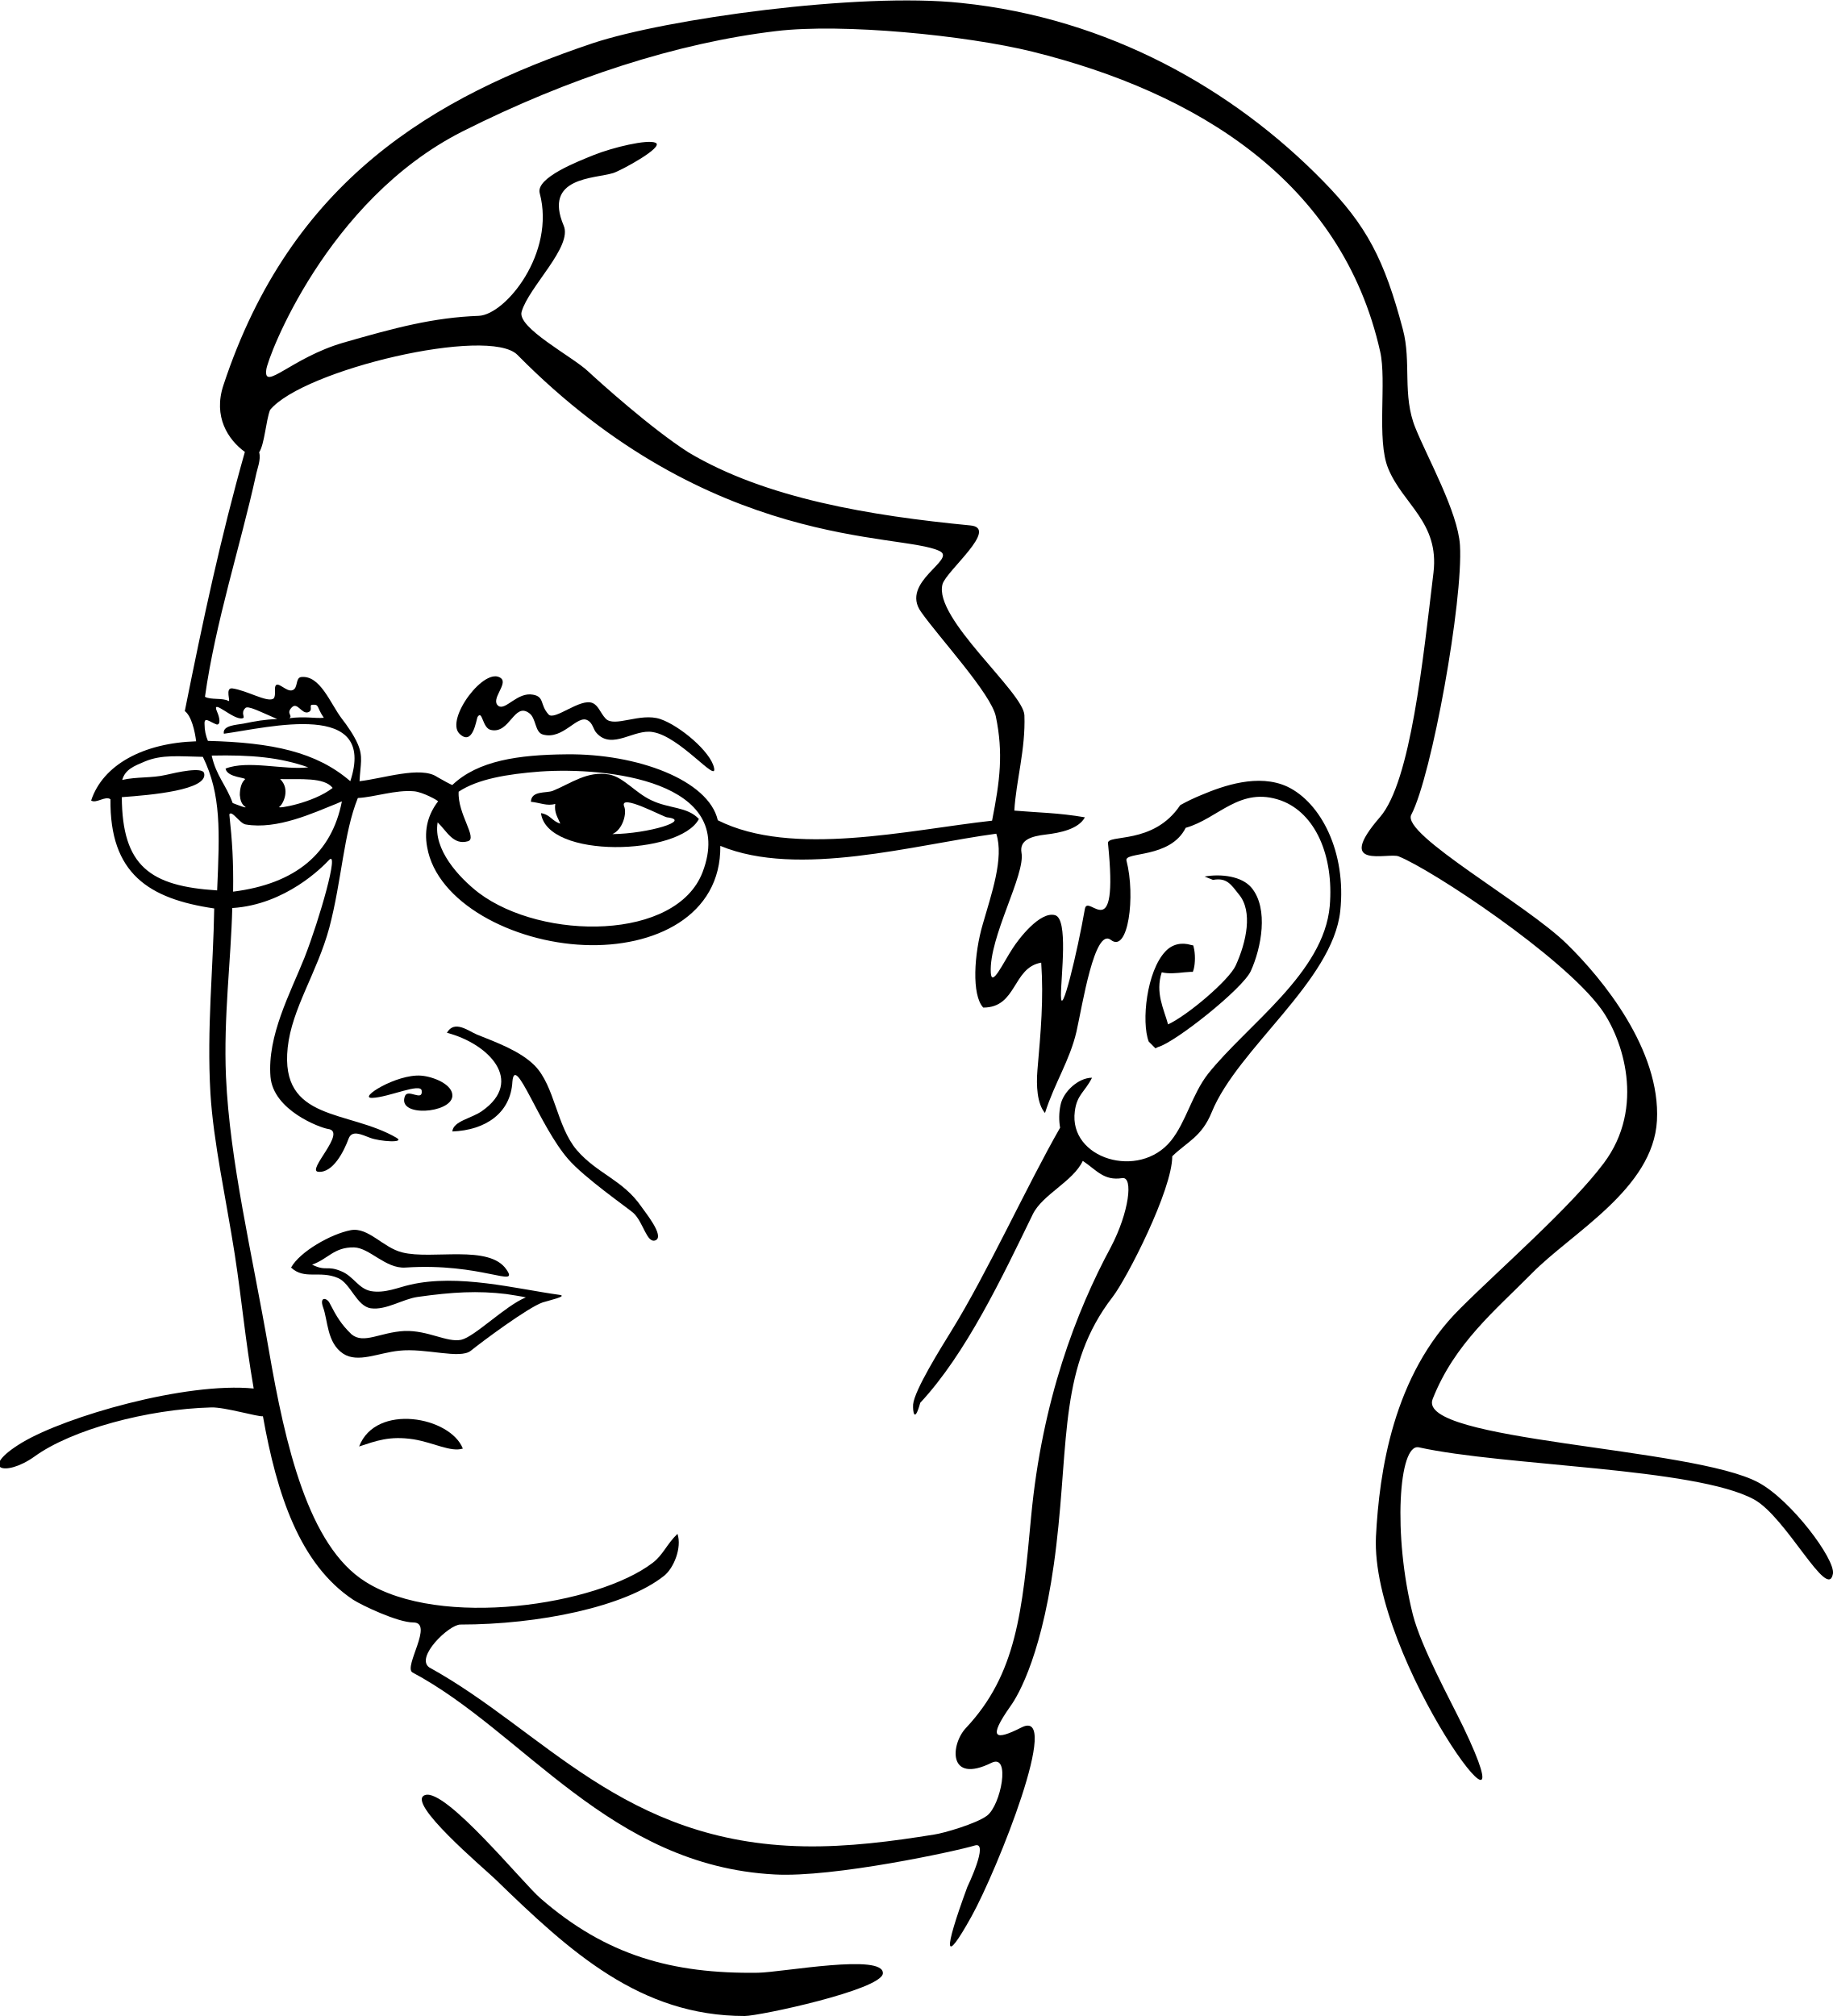
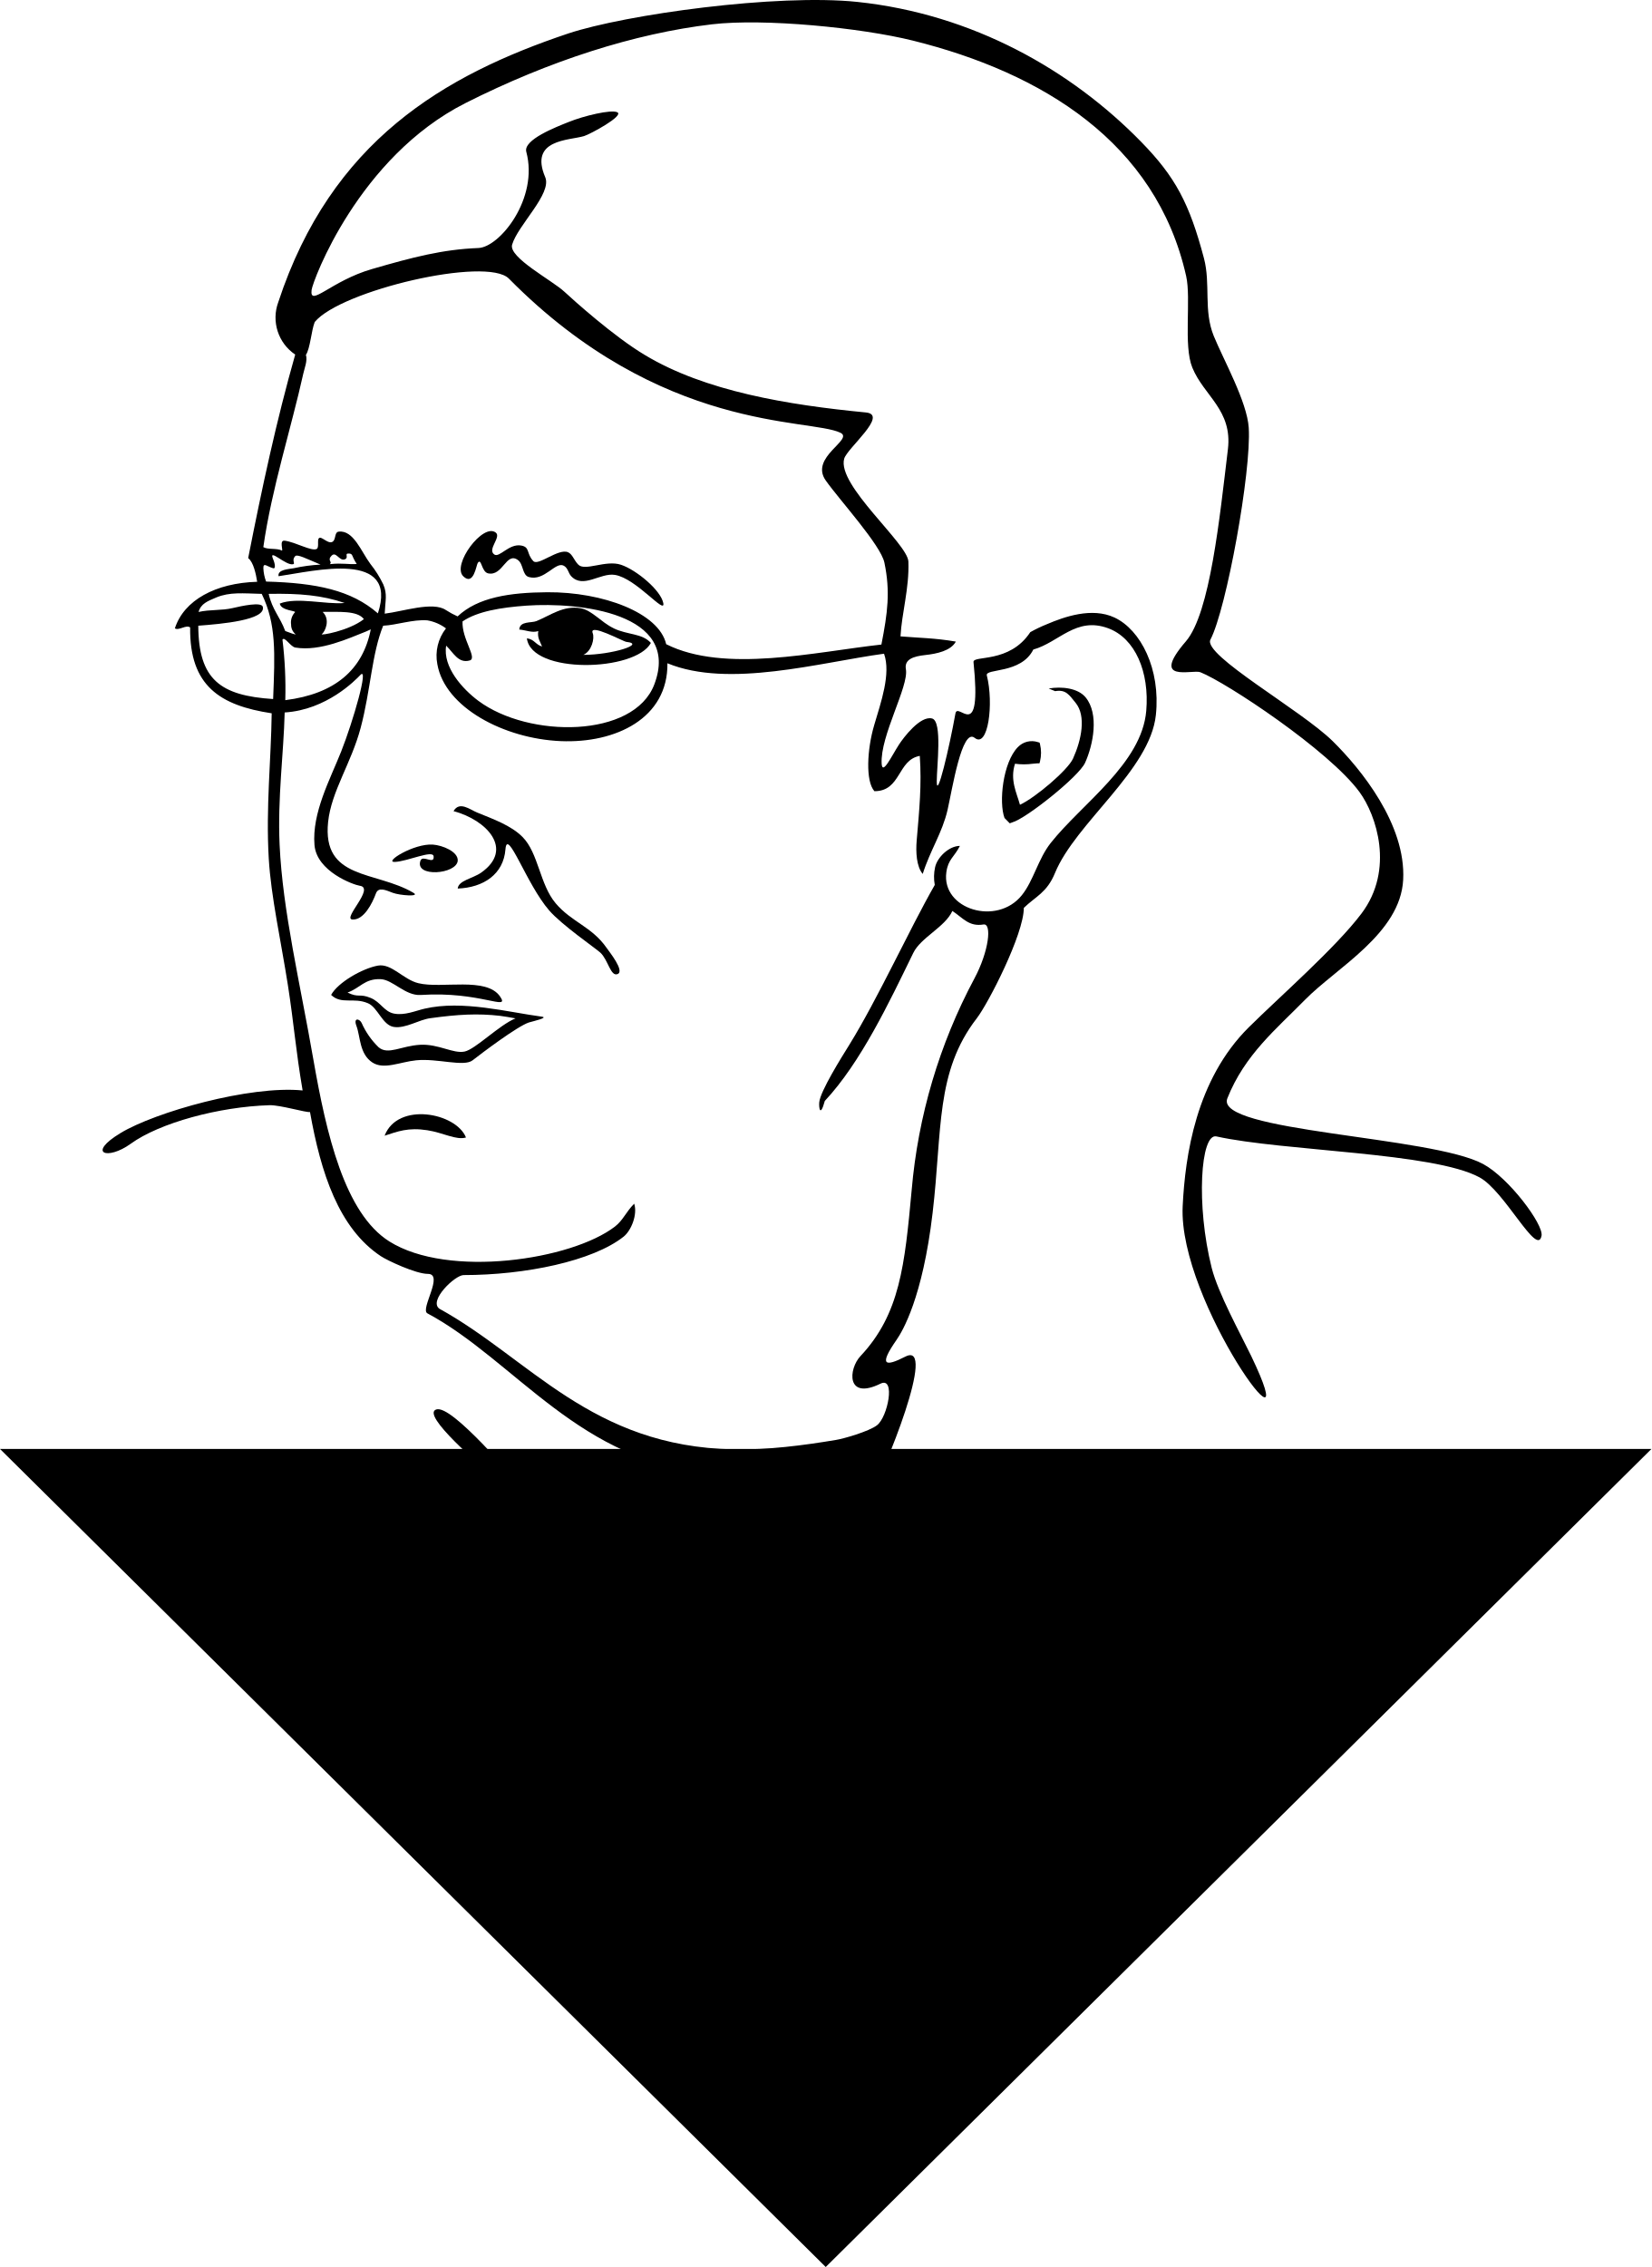
- <svg xmlns="http://www.w3.org/2000/svg" viewBox="0 0 436.4 480">
-   <path d="M119.3 161.5c-3.8-3.1-13.4 9.8-9.9 13.2 3.2 3.1 4-3.4 4.3-4 1.2-1.8 1.1 2.7 3.2 3.1 4.5 1 5.5-6.7 9.1-4 1.7 1.2 1.3 4.6 3.3 5.1 4.8 1.3 8.1-4.8 10.6-3.4 1.3.7 1.3 2.2 2.2 3.1 3.7 4 8.9-1.1 13.3-.3 6.5 1 15.5 12.4 14.6 8.5-.8-3.8-8.1-10-12.8-11.6-4.8-1.6-10.9 2.1-13-.1-1.3-1.4-1.7-3.1-3.1-3.7-2.9-1.3-9.1 4.3-10.5 2.7-2.1-2.3-.9-4.2-3.7-4.7-3.7-.7-6.5 3.8-8.2 2.7-2.1-1.5 2.3-5.2.6-6.6zm26.5 37.1c2.5-1.1 3.5-5 2.8-6.6-1.2-3.2 9.3 2.5 10.2 2.6 6.1.7-4.4 3.9-13 4zm9.2-8.1c-3.8-1.8-6.6-5.5-10-6.1-5.2-.9-9 2.1-13.4 3.9-1.6.6-5.1-.1-5.2 2.6 2.1.2 3.9 1.1 5.8.5-.3 2.1.6 3.2 1.2 4.7-2-.6-2.3-2.1-4.6-2.5 1.4 11 33 10.1 37.6 1.4-2.8-3-7.1-2.4-11.4-4.5zm-47.3 78.9c.2-2.5 4.6-3.1 7.1-4.9 10.1-7.1 1.6-16-8.4-18.6 1.8-3.1 5-.5 7.1.4 5 2 10.4 4 13.8 7.4 4.8 4.9 5.2 14.4 10 20.1 4.9 5.7 11 7.1 15.4 13.5.8 1.2 5.6 7 3.4 8-2.1.9-2.9-4.3-5.3-6.5-1.5-1.3-11.7-8.4-15.5-12.8-6.9-7.9-12.7-25.3-13.3-18.5-.4 7.6-6.5 11.6-14.3 11.9" />
-   <path d="M96.4 261c.7-1.9 4.3 1.4 4-1.3-.2-2-7.9 1.6-11.8 1.7-3.5.1 5.8-5.7 11.6-5.3 2.9.2 7.7 2.1 7.5 4.9-.3 4.1-13.2 5.1-11.3 0zm36.8 47.3c-10.2-1.4-24.1-5.1-35.6-2.4-2.7.6-6 2.1-9.3 1.5-3-.6-4.1-3.5-7-4.7-3.5-1.5-3.6.1-7-1.6 3.8-1.3 5.2-4.2 10-4.1 3.7.1 7.5 5.1 12.2 4.8 18.1-1.2 27.2 5 24.1.5-4.1-6.1-17.7-2.3-24.8-4.1-4.6-1.1-8.1-6.1-12.3-5.3-4.7.9-12.1 5.1-14.2 8.9 3.2 3 6.8.6 11.2 2.5 3 1.3 4.4 6.7 7.8 7.2 3.6.5 7.6-2.2 11.1-2.7 8.4-1.2 14.4-1.5 21.1-.7.7.1 3.9.6 4.7.8-4.9 2-12.2 9.4-15.4 10.1-3.4.7-7.9-2.3-13.5-2.1-5.8.3-9.7 3.2-12.6.8-2.5-2.4-3.6-4.3-5.2-7.4-.6-1.3-2.5-1.7-1.6.9 1.2 3.2.9 8.5 4.8 11.1 3.5 2.3 8.4-.2 13.3-.7 6.4-.7 14.5 2.1 17.1 0 2.6-2.1 13.6-10.3 17.1-11.5 1.6-.5 6.1-1.5 4-1.8zm-23 36.6c-2.9.9-6.9-1.4-11.7-2.2-5.8-.9-9 .4-13 1.7 4-10.4 21.7-7.1 24.7.5" />
-   <path d="M418.7 353c-15.6-8.5-81.6-9.8-77.6-19.9 5.2-13.2 14.9-21.1 23.6-29.9 9.5-9.7 28.9-20.1 29.8-36.4.9-16.8-12.9-33.7-21.4-42-9.6-9.5-39.5-26.1-37.1-30.8 4.9-9.3 12.4-51.1 11.6-64.2-.5-7.9-7.7-20.7-10.6-27.9-3.2-7.8-.9-15.7-3-23.5-4.4-16.6-8.6-24.7-19-35.3C293.7 21.3 263.9 4.3 228.8.7c-24.3-2.6-70.3 3.8-87.7 9.6C103.3 23 69.3 42.9 53.2 91.7c-2.5 7.5 1.1 13 5.1 15.9-5.7 20.1-10 40.2-14.3 61.7 1.6 1.2 2.4 4.8 2.7 7.2-12.6.4-22.2 5.6-25 14.1 1.2.8 3.4-1.2 4.6-.3-.2 17.7 9.1 23.7 24.7 26-.2 13.9-1.8 28.6-.9 44 .7 11.6 3.7 25 5.8 38.4 1.8 11.8 2.4 19.7 4.5 31.9-16.1-1.6-44.7 6.6-55.2 12.9-10.4 6.3-4 8.3 3 3.3 8.8-6.4 26.9-11.3 42.1-11.7 3.2-.1 11.2 2.3 12.3 2.1 3.3 18.5 8.7 35.2 21.5 43.7 2 1.3 10.6 5.4 14.3 5.4 5 0-2.4 10.6-.2 11.9 26.5 14.1 46.9 46 86.2 48.1 14 .8 43.5-5.6 47.7-6.9 3.5-1.1-1.8 9.9-1.8 9.9-5.8 15.8-5.5 18.7 1 7 6.1-11 21.7-50 11.9-45-6.3 3.2-8.1 2.7-2.6-5.1 1.8-2.5 7.9-12.7 10.9-38.3 3-25.2.8-42.8 13.4-59.1 3.4-4.4 14.2-25.5 14.2-33.5 3.6-3.5 7-4.6 9.4-10.5 6.2-15.2 28.8-31.2 30.6-47.9 1.5-14-4.6-25.8-12.6-29.6-6.9-3.2-15.3-.2-20.5 2-1.7.7-3.4 1.5-5 2.4-6.4 9.6-17.5 6.8-17.2 9.1 2.6 25.3-4.8 11.7-5.5 15.6-1.8 10.3-5.7 26.5-5.7 20.6 0-4.6 1.8-18.2-1.4-19.1-3.6-1-8.7 5.7-10.1 7.9-2.3 3.5-5 9.4-5.2 5.8-.5-8.4 8.3-23.4 7.3-28.6-.5-3 2.3-3.9 5.8-4.3 3.4-.4 7.8-1.3 9.3-4.1-6.4-1.1-11-1.1-16.8-1.6.4-7 2.7-14.6 2.4-22.7-.2-5.5-21.7-23.1-19.5-31.2.9-3.2 13.6-13.4 6.6-14-23.7-2.3-48.7-6.4-67.1-17.4C155 102 142.8 91 140 88.4c-3.7-3.5-17-10.4-15.8-14.2 1.7-5.9 12.2-15.5 10-20.5-4.9-11.6 7.3-11.1 11.8-12.5 1.9-.6 12.2-6.2 10.1-7.2-1.9-.9-10.2 1.1-14.7 2.9-3.7 1.5-13.9 5.4-12.9 9.1 3.8 14.2-8.1 28.9-14.5 29.2-10.8.4-19.8 2.8-32.3 6.4-12.3 3.6-19 11.7-18.3 6.4.3-2.8 14.3-40.3 46.7-56.7 25.4-12.8 51.2-21.1 74.7-23.9 15.8-1.9 45.2 1 61 4.9 39.1 9.7 73.7 30.8 82.8 71.4 1.6 7-.9 21 1.9 27.8 3.5 8.6 12.2 12.8 10.8 24.8-2.5 20.6-5.4 49.7-12.7 58.2-11.1 12.8 2 8.4 4.4 9.4 7.8 3.1 39 23.7 48.2 36.3 5.1 7 10.7 23.4.6 36.8-7.8 10.4-24.7 25.1-34.1 34.5-16.1 15.9-19.3 39.1-20.1 54.3-1.4 29.2 38.5 82.3 20.8 45.4-3.3-6.8-10-19-12-26.7-4.8-19-3.4-40.9 1.4-39.9 20.3 4.5 65.8 4.8 79.8 12.4 7.7 4.2 17.6 24.4 18.8 17.7.6-3.4-9.9-17.5-17.7-21.7zm-367-141c-16-1-22.6-5.8-22.7-22.2 7-.5 20.6-1.7 19.6-5.7-.4-1.6-6.5-.2-9.1.4-3.4.8-6.9.4-10.4 1.2.7-2.5 2.8-3.3 5.4-4.4 4.1-1.7 8.1-1.2 13.8-1.1 4.4 9 4 17.7 3.4 31.8zm0-42.5c-1.6-3.6 4 2.2 6.1 1.5.7-.2-.6-1.2.6-2.4.6-.7 3.4.8 7.6 2.6-3 .1-5.1.5-8.1 1.1-1.6.3-5 .4-4.6 2.4 10.8-1.5 36.5-8.1 30.1 11.3-8.1-7-18.6-9.2-33.9-9.6-.5-1.2-.8-2.5-.8-4-.1-1.9 1.2-.5 2.9.1.9.1.8-1.4.1-3zm17.8-1.1c1.3-1.3 2.3 1.6 3.8 1.2 1.4-.4.1-1.8 1.1-1.8 1.7-.1.9.5 2.7 3.1-2.2.2-4.4-.4-8.2.1.9-.7-.9-1.1.6-2.6zm-14.9 25.5c.6-1.1 2.5 2.2 3.9 2.4 7.5 1.3 16.2-2.8 21.5-4.9l1.4-.6c-2.4 12.3-10.9 19.6-25.9 21.5.1-7.2-.2-12-.9-18.4zm12.1-8.4c4.7.1 10.5-.5 12.5 2.1-4.6 3.6-13.5 5.1-12.7 4.5.9-.6 2.7-4.2.2-6.6zm-13-2.5c.4 2.2 5.2 2.1 4.6 2.6-.8.7-1.2 2.1-1.2 3.7.1 1.2.4 2.2 1.3 2.8.6.5-2-.5-3-.9-1.6-4.4-3.9-6.4-5-11.3 9.4-.2 16.2.4 23 2.8-5.8.7-14.4-1.8-19.7.3zM234 220c-2.1 7.1-2.7 16.9.1 19.9 8.1 0 6.9-9.5 13.8-10.7.6 8.7-.1 16.4-.9 25.6-.3 3.6-.1 8 1.8 10.2 2.3-7.2 5.9-12.5 7.5-19.4 1.4-6.2 4.3-24.9 8.2-21.8 4.1 3.2 5.9-10.4 3.7-18.9-.6-2.2 10.4-.4 14.1-7.8 7.8-2.2 12.9-10 22.7-6.5 8.2 3 12.6 13.2 11.6 25.1-1.4 16-19.6 28.2-29 40-3.8 4.9-5.2 11.4-8.8 15.9-7.6 9.4-24.4 4.3-22.9-7 .5-4 2.4-4.6 4.1-8-3.3 0-6.9 3.4-7.5 6.5-.4 1.9-.4 3.7-.1 5.4-7.8 13.6-17.3 34.5-25.9 48.4-2.4 3.9-8.8 14.1-9.1 17.5-.1 1.6.3 4.7 1.7-.4 10.9-11.7 19.5-29.9 26.8-44.9 2.3-4.7 9.6-7.8 11.9-12.7 3.3 2.2 5 4.8 9.4 4.1 2.7-.4 1.6 8.2-2.7 16.4-8.3 15.4-16.4 36.6-19 64.2-2.1 22.7-3.5 37.5-15.5 50.3-3.7 3.9-4.4 13.5 6.1 8.3 4.6-2.2 2.2 10.1-1.1 12.6-2.5 1.9-10.4 4.2-12.6 4.5-9.9 1.6-20.5 3-31 2.8-43.2-.8-61.8-27.5-89.2-42.6-3.4-2.4 4.7-10.2 7.4-10.2 18.6 0 39.2-4.2 48.5-11.6 2.3-1.8 4.3-6.7 3.2-10-2.6 2.5-3.4 5-5.9 6.9-13.2 10.1-50.6 15.8-68.4 4.5-13.6-8.5-19.1-32.6-23-55.2-4-23.1-9.3-44.9-10.2-65.1-.6-14.2 1.2-27.7 1.5-40.1 12.7-.8 21.5-9.8 23-11.4 2.6-2.8-2.2 14-5.8 23.2-3.4 8.5-8.9 18.6-8.1 28.4.7 8 11.8 12.1 13.7 12.4 4.7.6-5.3 10-2.3 10.2 3.5.3 6.1-4.9 7.2-7.9.8-2.1 3-1 5.1-.2 2.3.9 8.5 1.3 6.3 0-11.5-6.7-27.8-3.8-25.9-21.5 1-9.3 7-17.8 9.9-28.5 3-11.4 3.4-22.5 6.8-30.9 4-.2 9-2 13.4-1.6 2.1.2 5.7 2.2 5.7 2.4-2.3 3-3.4 6.6-2.6 10.9 2.3 13.2 20.3 22.6 37.4 23.3 16.7.7 32.6-6.9 32.4-23.6 18.6 7.7 46.3-.3 65.7-2.9 1.9 5.8-1.2 14.5-3.2 21.5zm-129.8-24.2c2.2 2.1 3.7 5.5 7.2 4.5 2.4-.7-2.5-6.5-2.2-11.8 4.5-3 11.5-4.2 19.4-4.8 15.9-1.1 46.9 2.2 38.7 23.9-6.2 16.4-38.1 16.4-53.3 5-4.8-3.7-10.9-10.4-9.8-16.8zM64.3 97.6c7.9-9.6 52.1-20 58.9-13.1 46.2 46.8 91.2 42.2 100.5 46.7 4.2 2-9.5 7.4-4.4 14.5 4.2 6 16.7 19.5 17.8 24.9 1.8 8.7 1 15.2-.9 24.8-19.9 2.2-47.6 8.8-65.3-.1-2.2-9.6-19.3-15.9-36-15.7-11.5.1-21.1 1.5-27.2 7.3-.2 0-2.6-1.3-3.6-1.9-3.9-2.7-13 .4-18.5 1 .2-4 .9-5.8-.4-8.8-.9-2.1-2.5-4.4-3.9-6.2-2.7-3.6-5.1-10.3-9.6-9.8-1.4.2-.7 2.6-2 3.1-1.5.7-3.8-2.6-4.2-.7-.1.6.2 2.5-.5 2.8-1.6.8-6.2-2-9.7-2.5-1.8-.2-.3 3.3-.9 3-1.4-.8-4.2-.2-5.6-1 2.5-17.8 8.5-36.2 12.1-52.6.3-1.6 1.3-3.9.8-5.6 1.3-2 1.6-7.5 2.6-10.1z" />
-   <path d="M275.1 249.6l-1.6-1.6c-1.8-4.7-.5-16.8 4-21.5 1.6-1.7 3.8-2.2 6.1-1.5l.5.1.1.4c.4 1.5.4 3.8 0 5.3l-.2.6h-.6c-.4 0-.9.1-1.4.1-1.8.2-3.8.4-5.4 0-1.6 4.9.5 8.7 1.5 12.4 4.6-2.1 14.5-10.5 16.1-14 2.6-5.7 4.1-12.9.8-16.9-1.9-2.4-2.9-4.1-6.2-3.5l-2-.8c3.9-.7 8.9-.1 11.2 2.7 4.1 5 2.3 14.3-.2 19.8-1.9 4.2-18 17-22.1 18.1l-.6.3z" />
-   <path d="M177.3 480c-24.9 0-41.6-15.3-59.3-32.5-2.7-2.6-21.6-18.5-16.8-20.1 4.9-1.7 23.3 21 27.5 24.6 15.6 13.6 31.4 18 51.8 17.7 5.8-.1 30.1-4.7 29.7.2-.5 3.9-29.4 10.1-32.9 10.1z" />
+ <svg xmlns="http://www.w3.org/2000/svg" viewBox="0 0 456.5 626.58">
+   <polygon points="228.25 626.58 114.13 513.53 0 400.48 228.25 400.48 456.5 400.48 342.38 513.53 228.25 626.58" class="white triangle" />
+   <path d="M137.05,147.21c-3.51-2.8-12.22,8.91-9,12.06,2.88,2.81,3.61-3.1,4-3.65,1.05-1.63,1,2.44,2.87,2.85,4.1.88,5-6.09,8.27-3.66,1.53,1.14,1.15,4.16,3,4.68,4.35,1.22,7.35-4.4,9.67-3.12,1.17.65,1.22,2,2,2.85,3.33,3.62,8.09-1,12.13-.32,5.91.95,14.08,11.3,13.35,7.75s-7.41-9.12-11.67-10.55-10,1.9-11.85-.07c-1.2-1.25-1.57-2.85-2.8-3.39-2.67-1.16-8.27,3.9-9.6,2.44-2-2.14-.85-3.86-3.36-4.3-3.39-.6-6,3.48-7.43,2.47C134.62,151.86,138.63,148.47,137.05,147.21Z" fill-rule="evenodd" />
+   <path d="M161.25,181c2.3-1,3.16-4.55,2.59-6-1.13-2.92,8.44,2.32,9.3,2.41C178.69,178,169.08,181,161.25,181Zm8.37-7.36c-3.48-1.66-6-5-9.15-5.53-4.72-.82-8.22,1.92-12.18,3.55-1.42.58-4.62-.06-4.75,2.34,1.9.16,3.58,1,5.25.42-.3,1.93.52,2.88,1.05,4.27-1.86-.54-2.1-2-4.2-2.26,1.26,10,30,9.23,34.28,1.27C177.49,175,173.55,175.54,169.62,173.66Z" fill-rule="evenodd" />
+   <path d="M126.52,245.62c.16-2.27,4.17-2.8,6.48-4.43,9.21-6.47,1.5-14.58-7.63-17,1.63-2.86,4.57-.41,6.48.37,4.56,1.86,9.45,3.6,12.6,6.78,4.4,4.44,4.74,13.1,9.14,18.31s10,6.47,14.05,12.28c.77,1.12,5.08,6.42,3.11,7.28s-2.64-3.92-4.79-5.9c-1.33-1.23-10.63-7.61-14.15-11.67-6.29-7.24-11.61-23.06-12.09-16.91-.53,6.91-6.08,10.59-13.21,10.86" fill-rule="evenodd" />
+   <path d="M116.23,237.87c.62-1.71,3.91,1.29,3.63-1.2-.21-1.85-7.23,1.43-10.73,1.56-3.15.12,5.27-5.16,10.53-4.79,2.62.18,7,1.93,6.87,4.43C126.27,241.67,114.51,242.6,116.23,237.87Z" fill-rule="evenodd" />
+   <path d="M149.79,281c-9.34-1.24-21.95-4.64-32.42-2.21-2.49.57-5.49,1.93-8.45,1.36-2.72-.52-3.7-3.19-6.43-4.32-3.19-1.32-3.26.05-6.42-1.5,3.46-1.22,4.71-3.87,9.13-3.7,3.39.13,6.83,4.65,11.1,4.37,16.47-1.08,24.76,4.59,21.95.45-3.78-5.57-16.12-2.11-22.59-3.7-4.19-1-7.42-5.55-11.22-4.86-4.27.78-11.06,4.66-12.91,8.1,2.88,2.74,6.17.58,10.19,2.3,2.72,1.15,4,6.08,7.15,6.55,3.26.49,6.89-2,10.1-2.42,7.61-1.05,13.09-1.36,19.26-.65.65.07,3.56.55,4.27.7-4.51,1.84-11.1,8.55-14.07,9.17-3.14.66-7.19-2.14-12.26-1.87-5.28.28-8.86,2.91-11.5.7a21.52,21.52,0,0,1-4.72-6.77c-.58-1.16-2.32-1.52-1.42.86,1.1,2.91.79,7.74,4.4,10.1,3.19,2.08,7.61-.14,12.1-.6,5.87-.6,13.18,1.9,15.61,0s12.36-9.41,15.56-10.46C147.56,282.21,151.67,281.28,149.79,281Z" fill-rule="evenodd" />
+   <path d="M128.81,314.39c-2.67.82-6.29-1.32-10.68-2-5.31-.83-8.21.34-11.82,1.51,3.62-9.43,19.74-6.39,22.5.49" fill-rule="evenodd" />
+   <path d="M410,321.74c-14.25-7.76-74.4-8.91-70.73-18.17,4.78-12.06,13.6-19.21,21.47-27.24,8.65-8.83,26.36-18.31,27.13-33.17.8-15.34-11.74-30.68-19.48-38.31-8.75-8.62-36-23.81-33.8-28.06,4.44-8.48,11.35-46.55,10.59-58.56-.45-7.18-7-18.83-9.68-25.39-2.87-7.07-.81-14.31-2.7-21.46-4-15.11-7.87-22.47-17.34-32.16C296.12,19.4,268.93,3.9,237,.53,214.8-1.8,172.89,4,157.06,9.26,122.62,20.81,91.59,39,76.93,83.49A12.32,12.32,0,0,0,81.6,98c-5.2,18.3-9.14,36.68-13,56.26,1.45,1.06,2.16,4.4,2.49,6.54-11.49.33-20.24,5.08-22.75,12.87,1.12.72,3.11-1.1,4.22-.25-.19,16.17,8.26,21.56,22.54,23.73-.15,12.66-1.64,26.07-.81,40.13.62,10.55,3.38,22.8,5.29,35,1.68,10.78,2.16,17.92,4.07,29.11-14.66-1.44-40.77,6-50.29,11.75s-3.62,7.61,2.75,3c8-5.81,24.5-10.26,38.39-10.67,2.93-.09,10.2,2.11,11.19,1.88,3,16.86,7.94,32.1,19.57,39.84,1.82,1.21,9.68,4.9,13,4.9,4.56,0-2.15,9.69-.15,10.89,24.14,12.88,42.71,41.95,78.54,43.87,12.75.68,39.64-5.1,43.5-6.27,3.2-1-1.69,9-1.69,9-5.28,14.44-5,17,.93,6.38,5.56-10,19.74-45.54,10.87-41-5.71,2.91-7.37,2.46-2.41-4.67,1.61-2.32,7.18-11.58,9.94-35,2.72-23,.74-39,12.22-53.85,3.14-4.05,13-23.22,13-30.51,3.28-3.18,6.38-4.2,8.6-9.61,5.69-13.89,26.28-28.42,27.9-43.7,1.35-12.73-4.21-23.56-11.44-26.94-6.25-2.92-13.93-.19-18.69,1.85a38.5,38.5,0,0,0-4.58,2.19C279,183.52,268.89,181,269.1,183c2.39,23.09-4.36,10.65-5,14.23-1.68,9.35-5.16,24.15-5.16,18.74,0-4.17,1.6-16.6-1.28-17.38-3.25-.88-7.89,5.24-9.17,7.22-2.08,3.23-4.59,8.59-4.78,5.25-.44-7.67,7.55-21.35,6.7-26.09-.49-2.75,2.1-3.57,5.33-3.92s7.09-1.17,8.48-3.72c-5.82-1-10-1-15.3-1.44.34-6.4,2.45-13.31,2.18-20.68-.19-5-19.79-21.1-17.75-28.42.82-2.94,12.37-12.17,6-12.79-21.59-2.09-44.44-5.84-61.13-15.9C169.67,93,158.49,82.93,156,80.62c-3.4-3.16-15.47-9.46-14.44-13,1.57-5.37,11.09-14.1,9.15-18.65-4.5-10.55,6.61-10.11,10.74-11.36,1.69-.51,11.16-5.63,9.19-6.58-1.71-.83-9.29,1-13.43,2.68-3.41,1.37-12.63,4.89-11.73,8.25,3.47,12.91-7.35,26.36-13.24,26.59-9.87.38-18.09,2.53-29.41,5.81s-17.29,10.67-16.7,5.8c.31-2.54,13-36.77,42.58-51.69,23.12-11.67,46.71-19.22,68.09-21.75,14.38-1.7,41.24.94,55.57,4.51,35.66,8.87,67.21,28.11,75.51,65.07,1.43,6.36-.81,19.18,1.71,25.31,3.21,7.83,11.14,11.7,9.83,22.58-2.27,18.79-4.91,45.28-11.61,53.07-10.09,11.71,1.84,7.68,4,8.54,7.12,2.8,35.55,21.58,44,33.13,4.63,6.35,9.73,21.37.53,33.57-7.12,9.45-22.48,22.86-31.13,31.42-14.66,14.52-17.61,35.6-18.29,49.45-1.31,26.58,35.07,75,18.92,41.37-3-6.2-9.14-17.34-10.9-24.31-4.37-17.32-3.09-37.31,1.31-36.33,18.5,4.1,60,4.39,72.72,11.31,7,3.8,16,22.2,17.15,16.13C426.7,338.45,417.16,325.62,410,321.74ZM75.5,193.21c-14.54-.94-20.63-5.33-20.69-20.27,6.38-.48,18.74-1.55,17.84-5.22-.36-1.45-5.92-.22-8.3.34-3.09.73-6.29.36-9.46,1.08.64-2.32,2.54-3,4.88-4,3.75-1.56,7.42-1.13,12.58-1C76.41,172.51,76,180.42,75.5,193.21Zm0-38.67c-1.44-3.29,3.62,2,5.58,1.39.6-.19-.53-1.11.52-2.22.57-.61,3.06.69,7,2.34a45.43,45.43,0,0,0-7.4,1c-1.49.28-4.53.35-4.2,2.21,9.85-1.41,33.23-7.37,27.46,10.27-7.36-6.42-17-8.41-30.9-8.79a11.62,11.62,0,0,1-.76-3.69c-.05-1.73,1.11-.42,2.69,0C76.18,157.32,76.12,156,75.49,154.54Zm16.21-1c1.15-1.14,2.08,1.45,3.45,1.1s.09-1.6,1-1.64c1.56-.06.84.49,2.45,2.87-2,.22-4-.34-7.44.06C92,155.25,90.32,154.92,91.69,153.54ZM78.08,176.79c.58-1,2.25,2,3.57,2.19,6.88,1.14,14.8-2.59,19.56-4.45l1.28-.58c-2.19,11.19-9.91,17.84-23.63,19.57A112.65,112.65,0,0,0,78.08,176.79Zm11.1-7.67c4.27.05,9.57-.45,11.41,2-4.22,3.3-12.27,4.61-11.62,4.15C89.83,174.61,91.43,171.29,89.18,169.12Zm-11.84-2.29c.34,2,4.73,1.95,4.18,2.41a4.12,4.12,0,0,0-1.05,3.42,3.37,3.37,0,0,0,1.15,2.57c.55.44-1.86-.46-2.77-.82-1.49-4-3.57-5.83-4.58-10.27,8.55-.16,14.79.39,21,2.52C90,167.14,82.13,164.94,77.34,166.82Zm164.28,33.69c-1.92,6.51-2.42,15.38.09,18.16,7.41,0,6.31-8.63,12.54-9.76.56,8-.13,14.91-.85,23.31-.29,3.3-.07,7.27,1.66,9.32,2.09-6.6,5.41-11.36,6.87-17.71,1.28-5.61,3.95-22.71,7.48-19.91,3.73,3,5.34-9.5,3.37-17.25-.52-2,9.47-.35,12.85-7.15,7.13-2,11.77-9.16,20.68-5.89,7.48,2.75,11.46,12.08,10.54,22.84-1.24,14.56-17.85,25.69-26.4,36.5-3.51,4.44-4.75,10.44-8,14.46-6.89,8.59-22.25,3.88-20.86-6.35.49-3.63,2.16-4.15,3.75-7.29-3,0-6.27,3.14-6.86,5.91a12.28,12.28,0,0,0-.09,4.88C251.3,257,242.67,276,234.79,288.74c-2.19,3.52-8.06,12.88-8.33,15.93-.13,1.47.25,4.31,1.53-.37,10-10.7,17.81-27.28,24.46-40.91,2.09-4.3,8.77-7.13,10.81-11.61,3,2,4.58,4.39,8.59,3.74,2.42-.4,1.49,7.49-2.5,14.92A151.72,151.72,0,0,0,252,329c-1.91,20.68-3.23,34.2-14.15,45.82-3.33,3.55-4,12.3,5.57,7.6,4.18-2,2,9.22-1,11.51C240.2,395.65,233,397.71,231,398c-9,1.5-18.71,2.77-28.22,2.59-39.36-.75-56.29-25.06-81.32-38.87-3.08-2.2,4.31-9.3,6.7-9.3,17,0,35.7-3.86,44.22-10.62,2.11-1.68,3.89-6.1,2.93-9.11C173,335,172.25,337.26,170,339c-12,9.25-46.1,14.37-62.38,4.12-12.37-7.79-17.41-29.73-21-50.29-3.64-21-8.49-41-9.33-59.36-.59-13,1.13-25.28,1.4-36.55,11.59-.71,19.57-8.94,20.93-10.37,2.41-2.53-2,12.79-5.3,21.13-3.09,7.78-8.12,17-7.39,25.87.61,7.33,10.76,11,12.53,11.27,4.27.56-4.84,9.1-2.07,9.32,3.18.24,5.54-4.51,6.52-7.19.69-1.9,2.73-.92,4.65-.19s7.73,1.17,5.72,0C103.82,240.6,89,243.29,90.7,227.15c.91-8.5,6.4-16.19,9-26,2.75-10.35,3.08-20.54,6.22-28.21,3.67-.16,8.19-1.79,12.21-1.48a12,12,0,0,1,5.15,2.22,12.24,12.24,0,0,0-2.39,9.9c2.11,12,18.49,20.6,34.1,21.26,15.22.64,29.69-6.32,29.5-21.52,16.95,7,42.18-.24,59.88-2.64C246.33,186.24,243.5,194.13,241.62,200.51ZM123.33,178.46c2,1.9,3.35,5,6.53,4.08,2.18-.63-2.25-5.94-2-10.79,4.09-2.76,10.45-3.84,17.72-4.36,14.53-1,42.78,2,35.29,21.77-5.65,14.91-34.7,14.91-48.63,4.55C127.86,190.45,122.34,184.36,123.33,178.46ZM87,89c7.18-8.73,47.53-18.19,53.66-12,42.13,42.66,83.18,38.51,91.65,42.61,3.84,1.86-8.63,6.73-4.05,13.2,3.86,5.47,15.18,17.8,16.21,22.7,1.67,8,.89,13.86-.83,22.64-18.17,2-43.36,8-59.49-.1-2-8.72-17.61-14.46-32.84-14.36-10.44.07-19.24,1.41-24.82,6.68a23.83,23.83,0,0,1-3.24-1.76c-3.59-2.45-11.88.4-16.91,1,.16-3.67.78-5.32-.38-8.06a29.45,29.45,0,0,0-3.58-5.69c-2.48-3.3-4.65-9.41-8.75-8.92-1.31.16-.65,2.35-1.83,2.86-1.41.61-3.46-2.38-3.85-.6-.12.56.18,2.24-.41,2.53-1.47.71-5.69-1.85-8.85-2.29-1.62-.23-.28,3-.8,2.72-1.31-.71-3.85-.19-5.1-.94,2.3-16.19,7.74-33,11.06-48,.31-1.42,1.21-3.56.71-5.14C85.75,96.34,86.06,91.33,87,89Z" fill-rule="evenodd" />
+   <path d="M279.12,227.56l-1.45-1.48c-1.61-4.31-.46-15.32,3.68-19.57a5.34,5.34,0,0,1,5.59-1.38l.42.12.12.41a10.12,10.12,0,0,1,0,4.8l-.15.52-.55,0-1.29.11a18,18,0,0,1-4.92,0c-1.44,4.51.45,8,1.37,11.34,4.22-1.94,13.21-9.55,14.67-12.77,2.34-5.16,3.69-11.76.71-15.41-1.75-2.14-2.66-3.75-5.65-3.22l-1.79-.73c3.56-.63,8.11-.13,10.22,2.46,3.76,4.59,2.11,13.06-.16,18.07-1.75,3.86-16.44,15.5-20.1,16.46Z" fill-rule="evenodd" />
+   <path d="M189.93,437.55c-22.7,0-37.93-14-54-29.64-2.45-2.38-19.7-16.83-15.36-18.34s21.25,19.11,25,22.41c14.2,12.43,28.6,16.45,47.22,16.16,5.33-.08,27.47-4.27,27.06.17C219.5,431.86,193.17,437.55,189.93,437.55Z" />
</svg>
